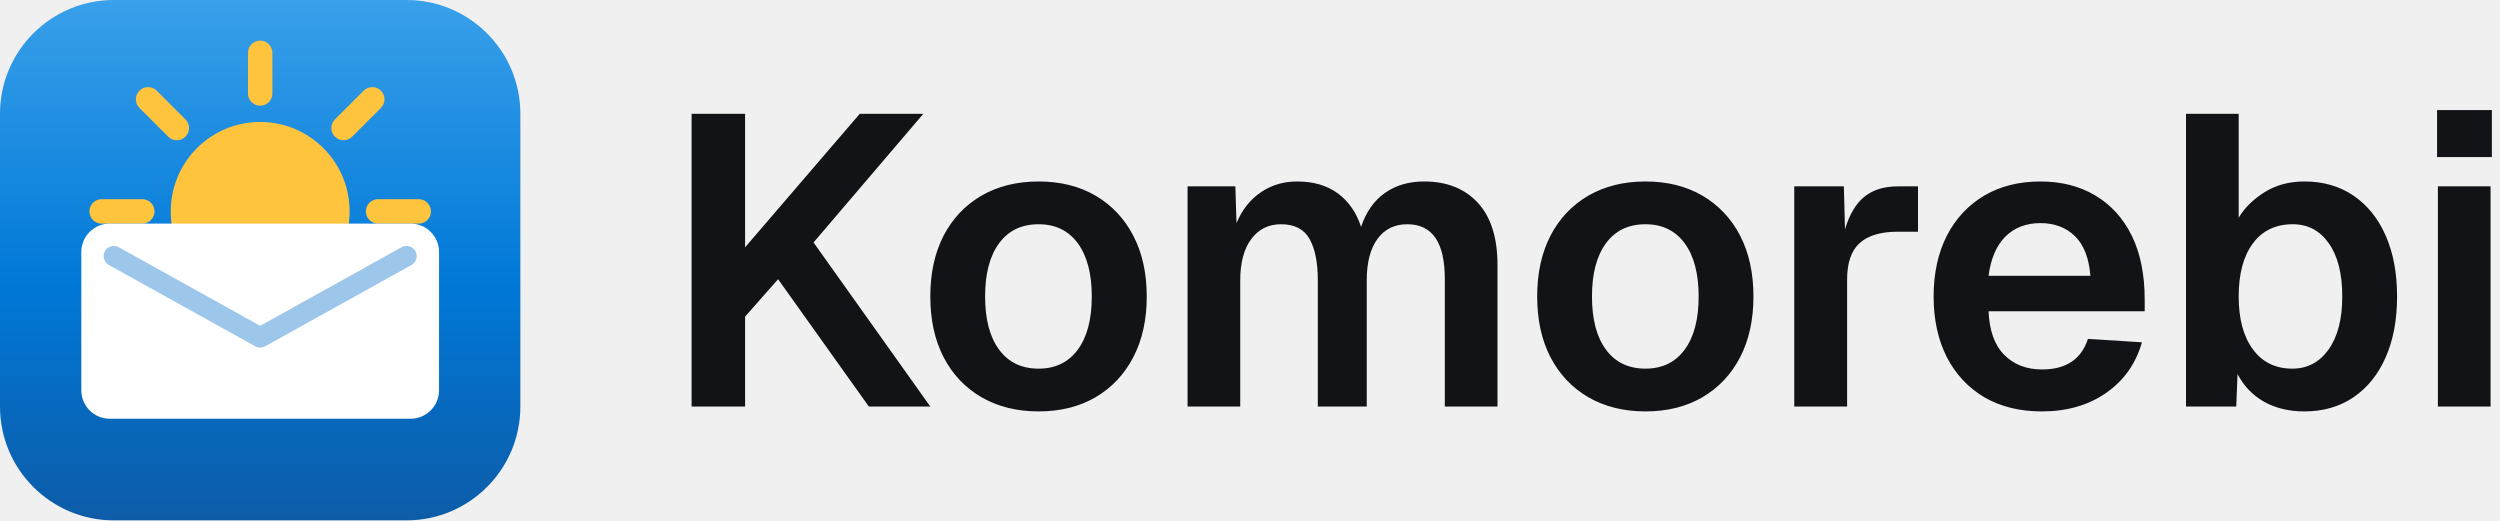
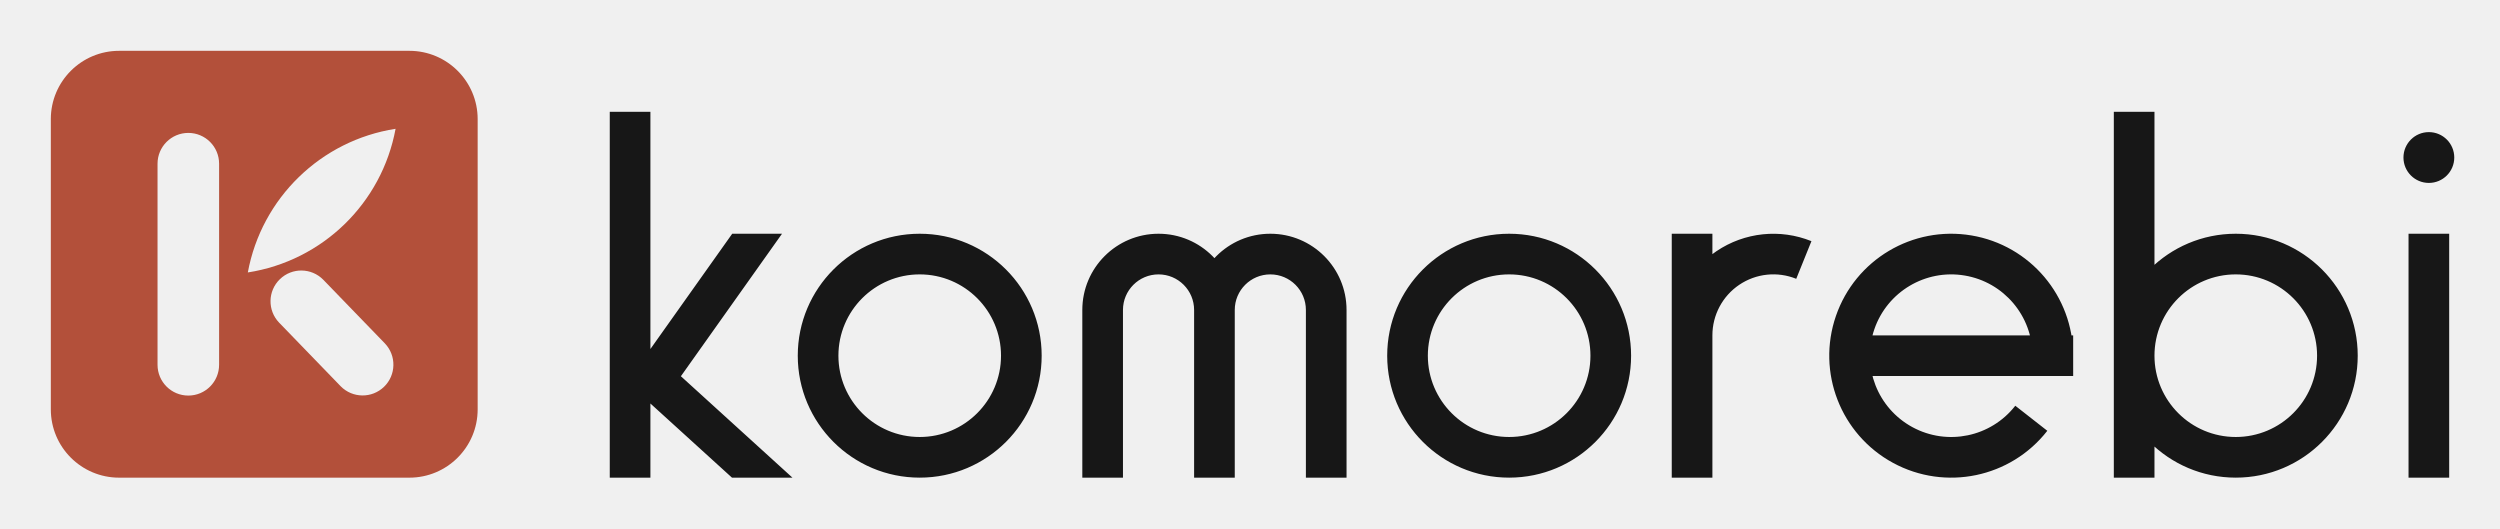
- <svg xmlns="http://www.w3.org/2000/svg" role="img" aria-label="Komorebi" viewBox="0 0 153.74 32" width="614.96" height="128">
-   <g transform="scale(0.125)">
-     <defs>
-       <linearGradient id="kl-sky" x1="0" y1="0" x2="0" y2="1">
-         <stop offset="0" stop-color="#39a0ea" />
-         <stop offset="0.55" stop-color="#0078d7" />
-         <stop offset="1" stop-color="#0d5ca8" />
-       </linearGradient>
-     </defs>
-     <rect width="256" height="256" rx="56" fill="url(#kl-sky)" />
-     <g stroke="#ffc43d" stroke-width="12" stroke-linecap="round">
-       <line x1="70" y1="104" x2="50" y2="104" />
-       <line x1="86.99" y1="62.99" x2="72.85" y2="48.85" />
-       <line x1="128" y1="46" x2="128" y2="26" />
-       <line x1="169.01" y1="62.99" x2="183.15" y2="48.85" />
-       <line x1="186" y1="104" x2="206" y2="104" />
-     </g>
-     <circle cx="128" cy="104" r="44" fill="#ffc43d" />
-     <rect x="40" y="110" width="176" height="96" rx="14" fill="#ffffff" />
-     <path d="M56 126L128 166L200 126" fill="none" stroke="#9cc6ea" stroke-width="10" stroke-linecap="round" stroke-linejoin="round" />
+ <svg xmlns="http://www.w3.org/2000/svg" viewBox="-10 6 492 104">
+   <g transform="translate(-9.69 6.31) scale(0.40385)">
+     <path fill="#B3503A" fill-rule="evenodd" d="M57.28 24H198.72A33.28 33.28 0 0 1 232 57.28V198.72A33.28 33.28 0 0 1 198.72 232H57.28A33.28 33.28 0 0 1 24 198.72V57.28A33.28 33.28 0 0 1 57.28 24ZM91 64H91A15 15 0 0 1 106 79V177A15 15 0 0 1 91 192H91A15 15 0 0 1 76 177V79A15 15 0 0 1 91 64ZM120 132A86.78 86.78 0 0 1 192 62A86.78 86.78 0 0 1 120 132ZM135.22 156.43L165.22 187.43A15 15 0 0 0 186.78 166.57L156.78 135.57A15 15 0 0 0 135.22 156.43Z" />
  </g>
-   <path fill="#121317" d="M45.82 25L42.53 25L42.53 7.00L45.82 7.00L45.82 15.21L52.87 7.00L56.78 7.00L50.03 14.91L57.21 25L53.43 25L47.85 17.17L45.82 19.47L45.82 25ZM63.87 25.30L63.87 25.30Q61.87 25.30 60.36 24.43Q58.85 23.55 58.03 21.97Q57.21 20.39 57.21 18.23L57.21 18.23Q57.21 16.08 58.03 14.49Q58.85 12.91 60.36 12.03Q61.87 11.16 63.87 11.16L63.87 11.16Q65.88 11.16 67.37 12.03Q68.87 12.91 69.69 14.49Q70.52 16.08 70.52 18.23L70.52 18.23Q70.52 20.39 69.69 21.97Q68.87 23.55 67.37 24.43Q65.88 25.30 63.87 25.30ZM63.87 22.67L63.87 22.67Q65.42 22.67 66.28 21.50Q67.14 20.34 67.14 18.23L67.14 18.23Q67.14 16.13 66.28 14.96Q65.42 13.79 63.87 13.79L63.87 13.79Q62.30 13.79 61.44 14.96Q60.58 16.13 60.58 18.23L60.58 18.23Q60.58 20.34 61.44 21.50Q62.30 22.67 63.87 22.67ZM76.27 25L73.03 25L73.03 11.46L75.97 11.46L76.04 13.72Q76.55 12.50 77.53 11.83Q78.50 11.16 79.77 11.16L79.77 11.16Q81.27 11.16 82.27 11.89Q83.27 12.63 83.70 13.95L83.70 13.95Q84.16 12.58 85.16 11.87Q86.16 11.16 87.58 11.16L87.58 11.16Q89.68 11.16 90.89 12.48Q92.09 13.79 92.09 16.30L92.09 16.30L92.09 25L88.85 25L88.85 17.14Q88.85 13.79 86.54 13.79L86.54 13.79Q85.37 13.79 84.71 14.69Q84.05 15.59 84.05 17.24L84.05 17.24L84.05 25L81.04 25L81.04 17.24Q81.04 15.59 80.53 14.69Q80.02 13.79 78.78 13.79L78.78 13.79Q77.62 13.79 76.94 14.71Q76.27 15.62 76.27 17.24L76.27 17.24L76.27 25ZM101.19 25.30L101.19 25.30Q99.19 25.30 97.68 24.43Q96.17 23.55 95.35 21.97Q94.53 20.39 94.53 18.23L94.53 18.23Q94.53 16.08 95.35 14.49Q96.17 12.91 97.68 12.03Q99.19 11.16 101.19 11.16L101.19 11.16Q103.20 11.16 104.69 12.03Q106.19 12.91 107.01 14.49Q107.83 16.08 107.83 18.23L107.83 18.23Q107.83 20.39 107.01 21.97Q106.19 23.55 104.69 24.43Q103.20 25.30 101.19 25.30ZM101.19 22.67L101.19 22.67Q102.74 22.67 103.60 21.50Q104.46 20.34 104.46 18.23L104.46 18.23Q104.46 16.13 103.60 14.96Q102.74 13.79 101.19 13.79L101.19 13.79Q99.62 13.79 98.76 14.96Q97.90 16.13 97.90 18.23L97.90 18.23Q97.90 20.34 98.76 21.50Q99.62 22.67 101.19 22.67ZM113.59 25L110.34 25L110.34 11.46L113.39 11.46L113.46 14.10Q113.87 12.73 114.65 12.10Q115.44 11.46 116.71 11.46L116.71 11.46L117.95 11.46L117.95 14.25L116.68 14.25Q115.14 14.25 114.36 14.95Q113.59 15.65 113.59 17.19L113.59 17.19L113.59 25ZM125.56 25.30L125.56 25.30Q123.53 25.30 122.03 24.43Q120.54 23.55 119.72 21.96Q118.91 20.36 118.91 18.23L118.91 18.23Q118.91 16.10 119.72 14.50Q120.54 12.91 122.02 12.03Q123.50 11.16 125.48 11.16L125.48 11.16Q127.41 11.16 128.85 12.02Q130.30 12.88 131.10 14.50Q131.89 16.13 131.89 18.41L131.89 18.41L131.89 19.14L122.29 19.14Q122.36 20.92 123.25 21.82Q124.14 22.72 125.58 22.72L125.58 22.72Q127.79 22.72 128.40 20.84L128.40 20.84L131.72 21.05Q131.16 23.02 129.52 24.16Q127.89 25.30 125.56 25.30ZM122.29 16.96L122.29 16.96L128.55 16.96Q128.42 15.32 127.60 14.52Q126.77 13.72 125.48 13.72L125.48 13.72Q124.16 13.72 123.32 14.55Q122.49 15.39 122.29 16.96ZM141.71 25.30L141.71 25.30Q140.29 25.30 139.22 24.70Q138.16 24.09 137.60 23.00L137.60 23.00L137.52 25L134.43 25L134.43 7.00L137.67 7.00L137.67 13.39Q138.21 12.48 139.26 11.82Q140.31 11.16 141.71 11.16L141.71 11.16Q143.45 11.16 144.73 12.03Q146.02 12.91 146.71 14.49Q147.41 16.08 147.41 18.23L147.41 18.23Q147.41 20.39 146.71 21.97Q146.02 23.55 144.73 24.43Q143.45 25.30 141.71 25.30ZM140.97 22.67L140.97 22.67Q142.36 22.67 143.20 21.49Q144.04 20.31 144.04 18.23L144.04 18.23Q144.04 16.13 143.21 14.96Q142.39 13.79 141.00 13.79L141.00 13.79Q139.42 13.79 138.55 14.96Q137.67 16.13 137.67 18.23L137.67 18.23Q137.67 20.31 138.55 21.49Q139.42 22.67 140.97 22.67ZM153.16 25L149.92 25L149.92 11.46L153.16 11.46L153.16 25ZM153.24 9.66L149.87 9.66L149.87 6.77L153.24 6.77L153.24 9.66Z" />
+   <path transform="translate(110 0)" fill="#171717" d="M0 28h8v72h-8zM24.1 52L33.9 52L11.9 83L2.1 83zM2.05 80L13.95 80L35.95 100L24.05 100zM37 76a24 24 0 1 1 48 0a24 24 0 1 1 -48 0z M45 76a16 16 0 1 0 32 0a16 16 0 1 0 -32 0zM93 100V67A15 15 0 0 1 123 67V100h-8V67A7 7 0 0 0 101 67V100zM115 100V67A15 15 0 0 1 145 67V100h-8V67A7 7 0 0 0 123 67V100zM153 76a24 24 0 1 1 48 0a24 24 0 1 1 -48 0z M161 76a16 16 0 1 0 32 0a16 16 0 1 0 -32 0zM209 52h8v48h-8zM209 72A20 20 0 0 1 236.49 53.46L233.5 60.87A12 12 0 0 0 217 72zM282.91 90.78A24 24 0 1 1 288 76L280 76A16 16 0 1 0 276.61 85.85zM241 72h47v8h-47zM296 28h8v72h-8zM296 76a24 24 0 1 1 48 0a24 24 0 1 1 -48 0z M304 76a16 16 0 1 0 32 0a16 16 0 1 0 -32 0zM354 52h8v48h-8zM353 37a5 5 0 1 1 10 0a5 5 0 1 1 -10 0z" />
</svg>
